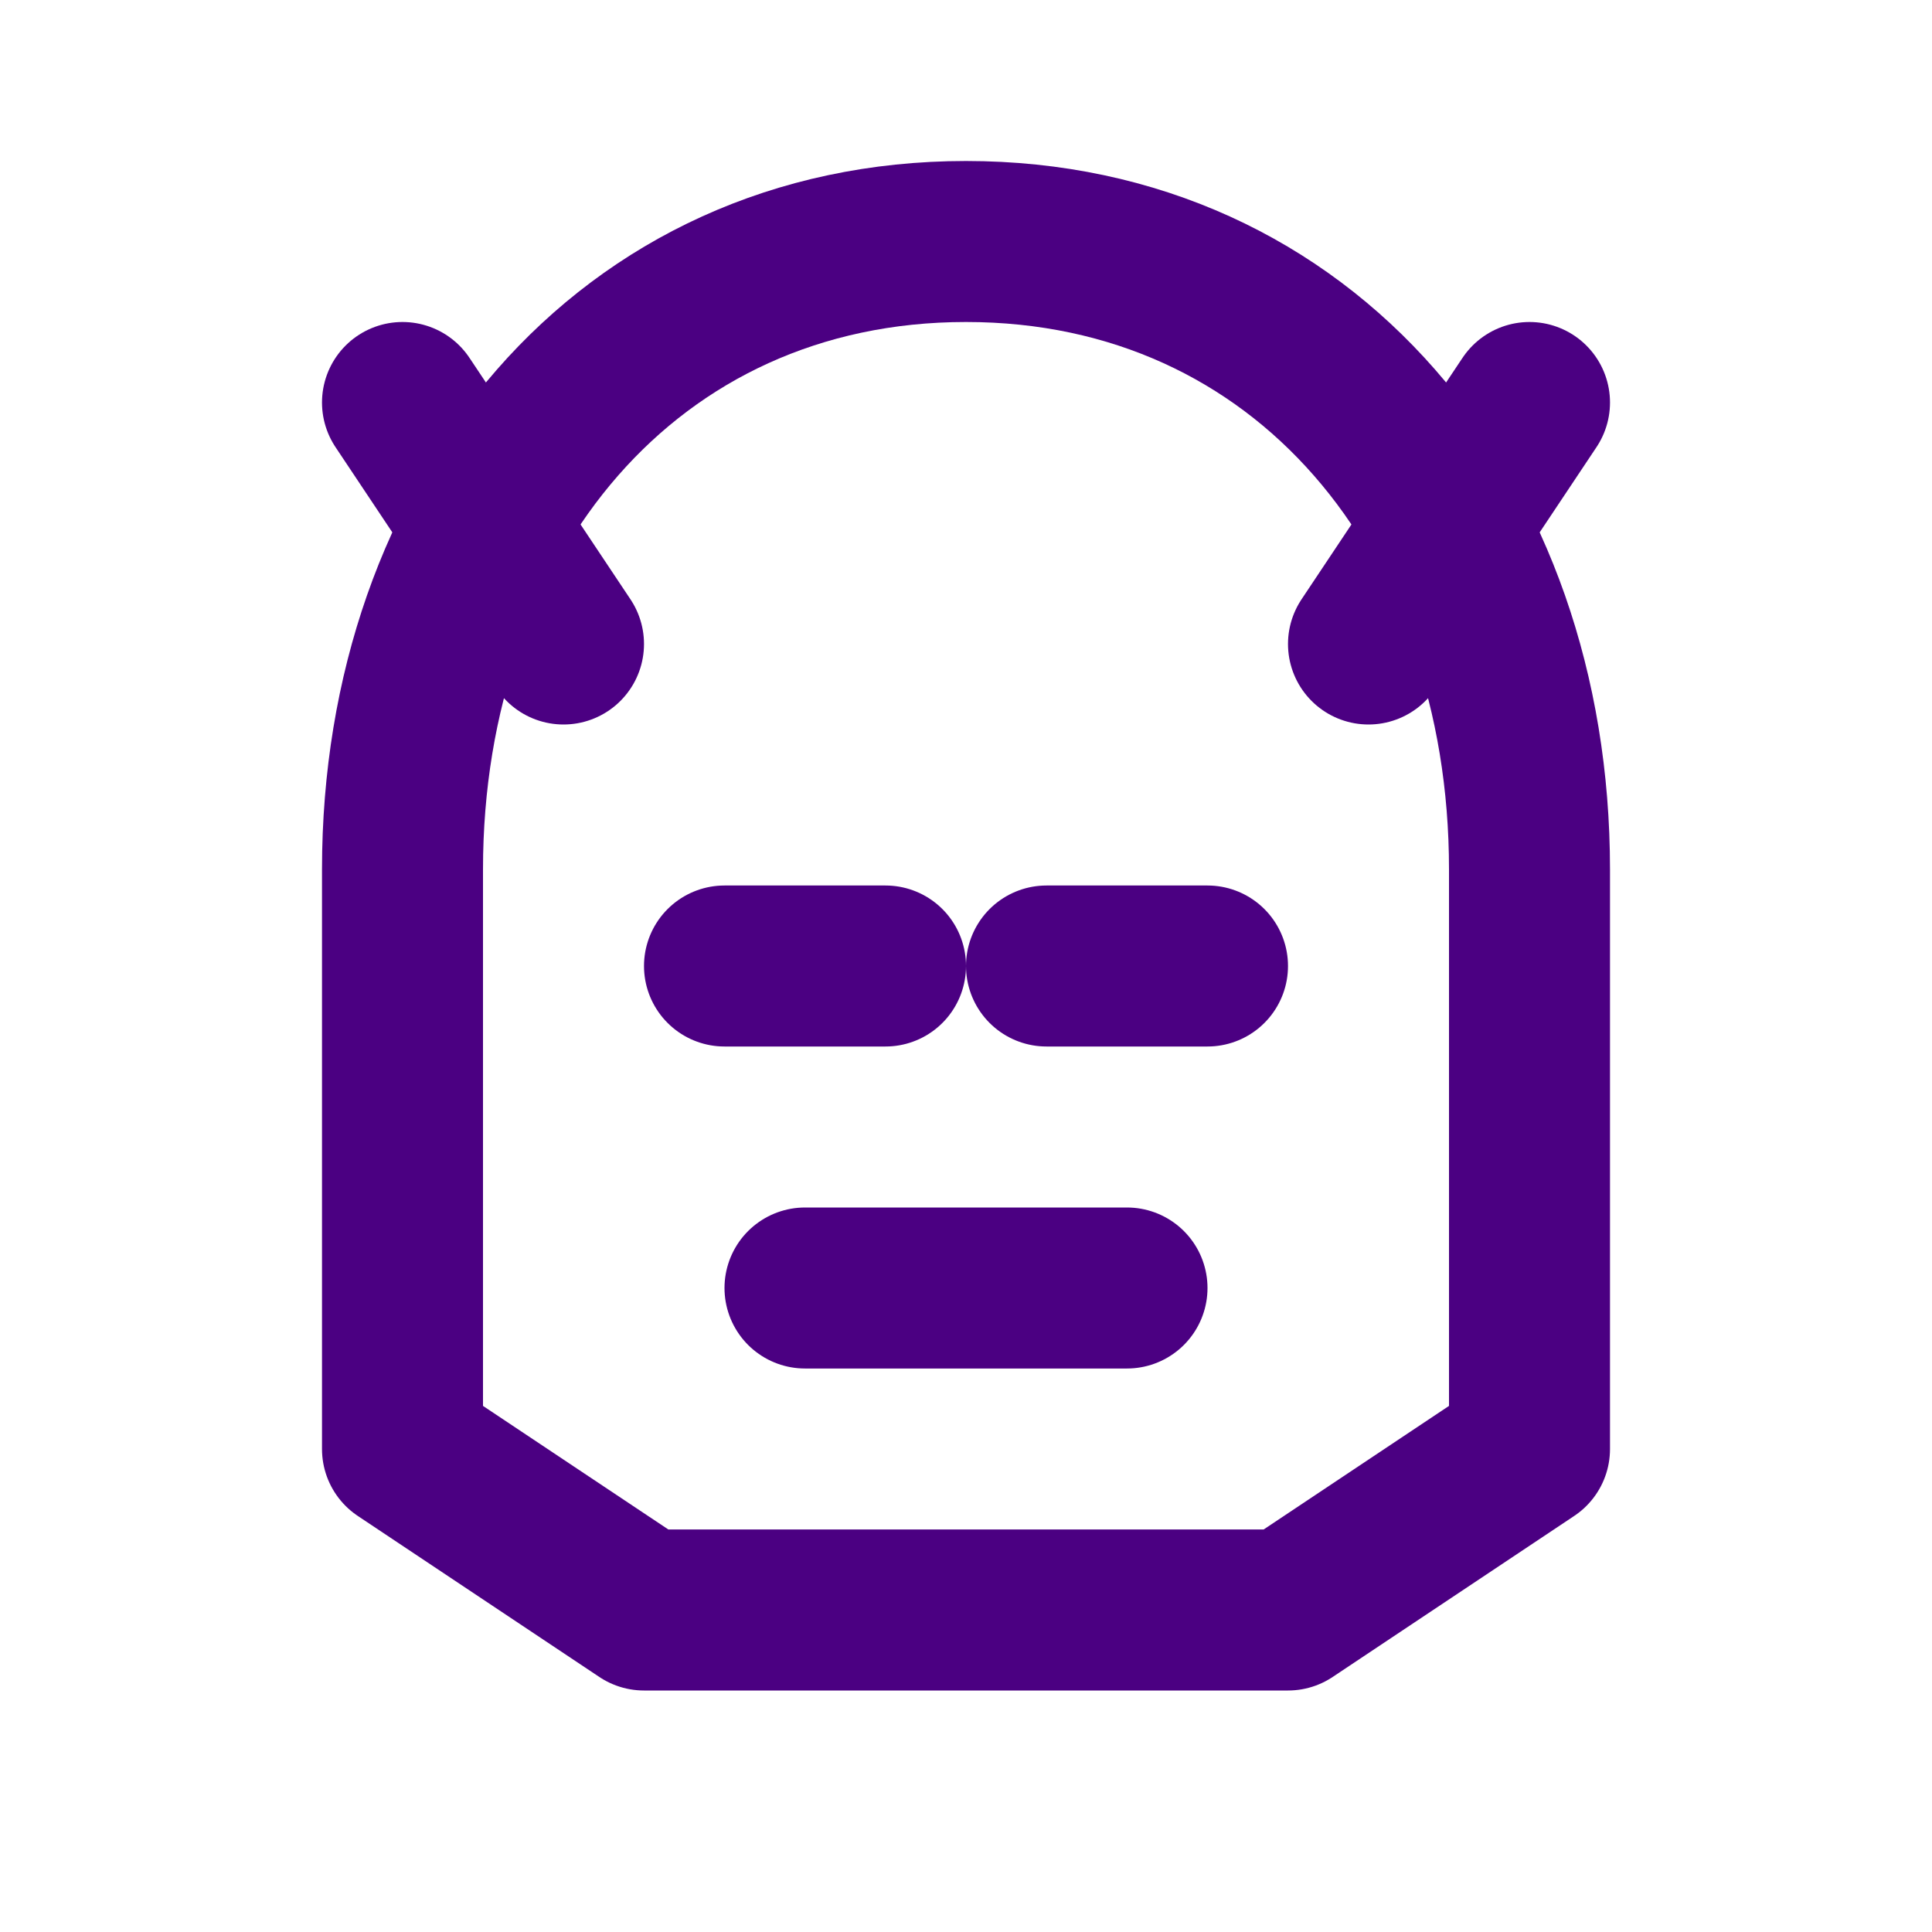
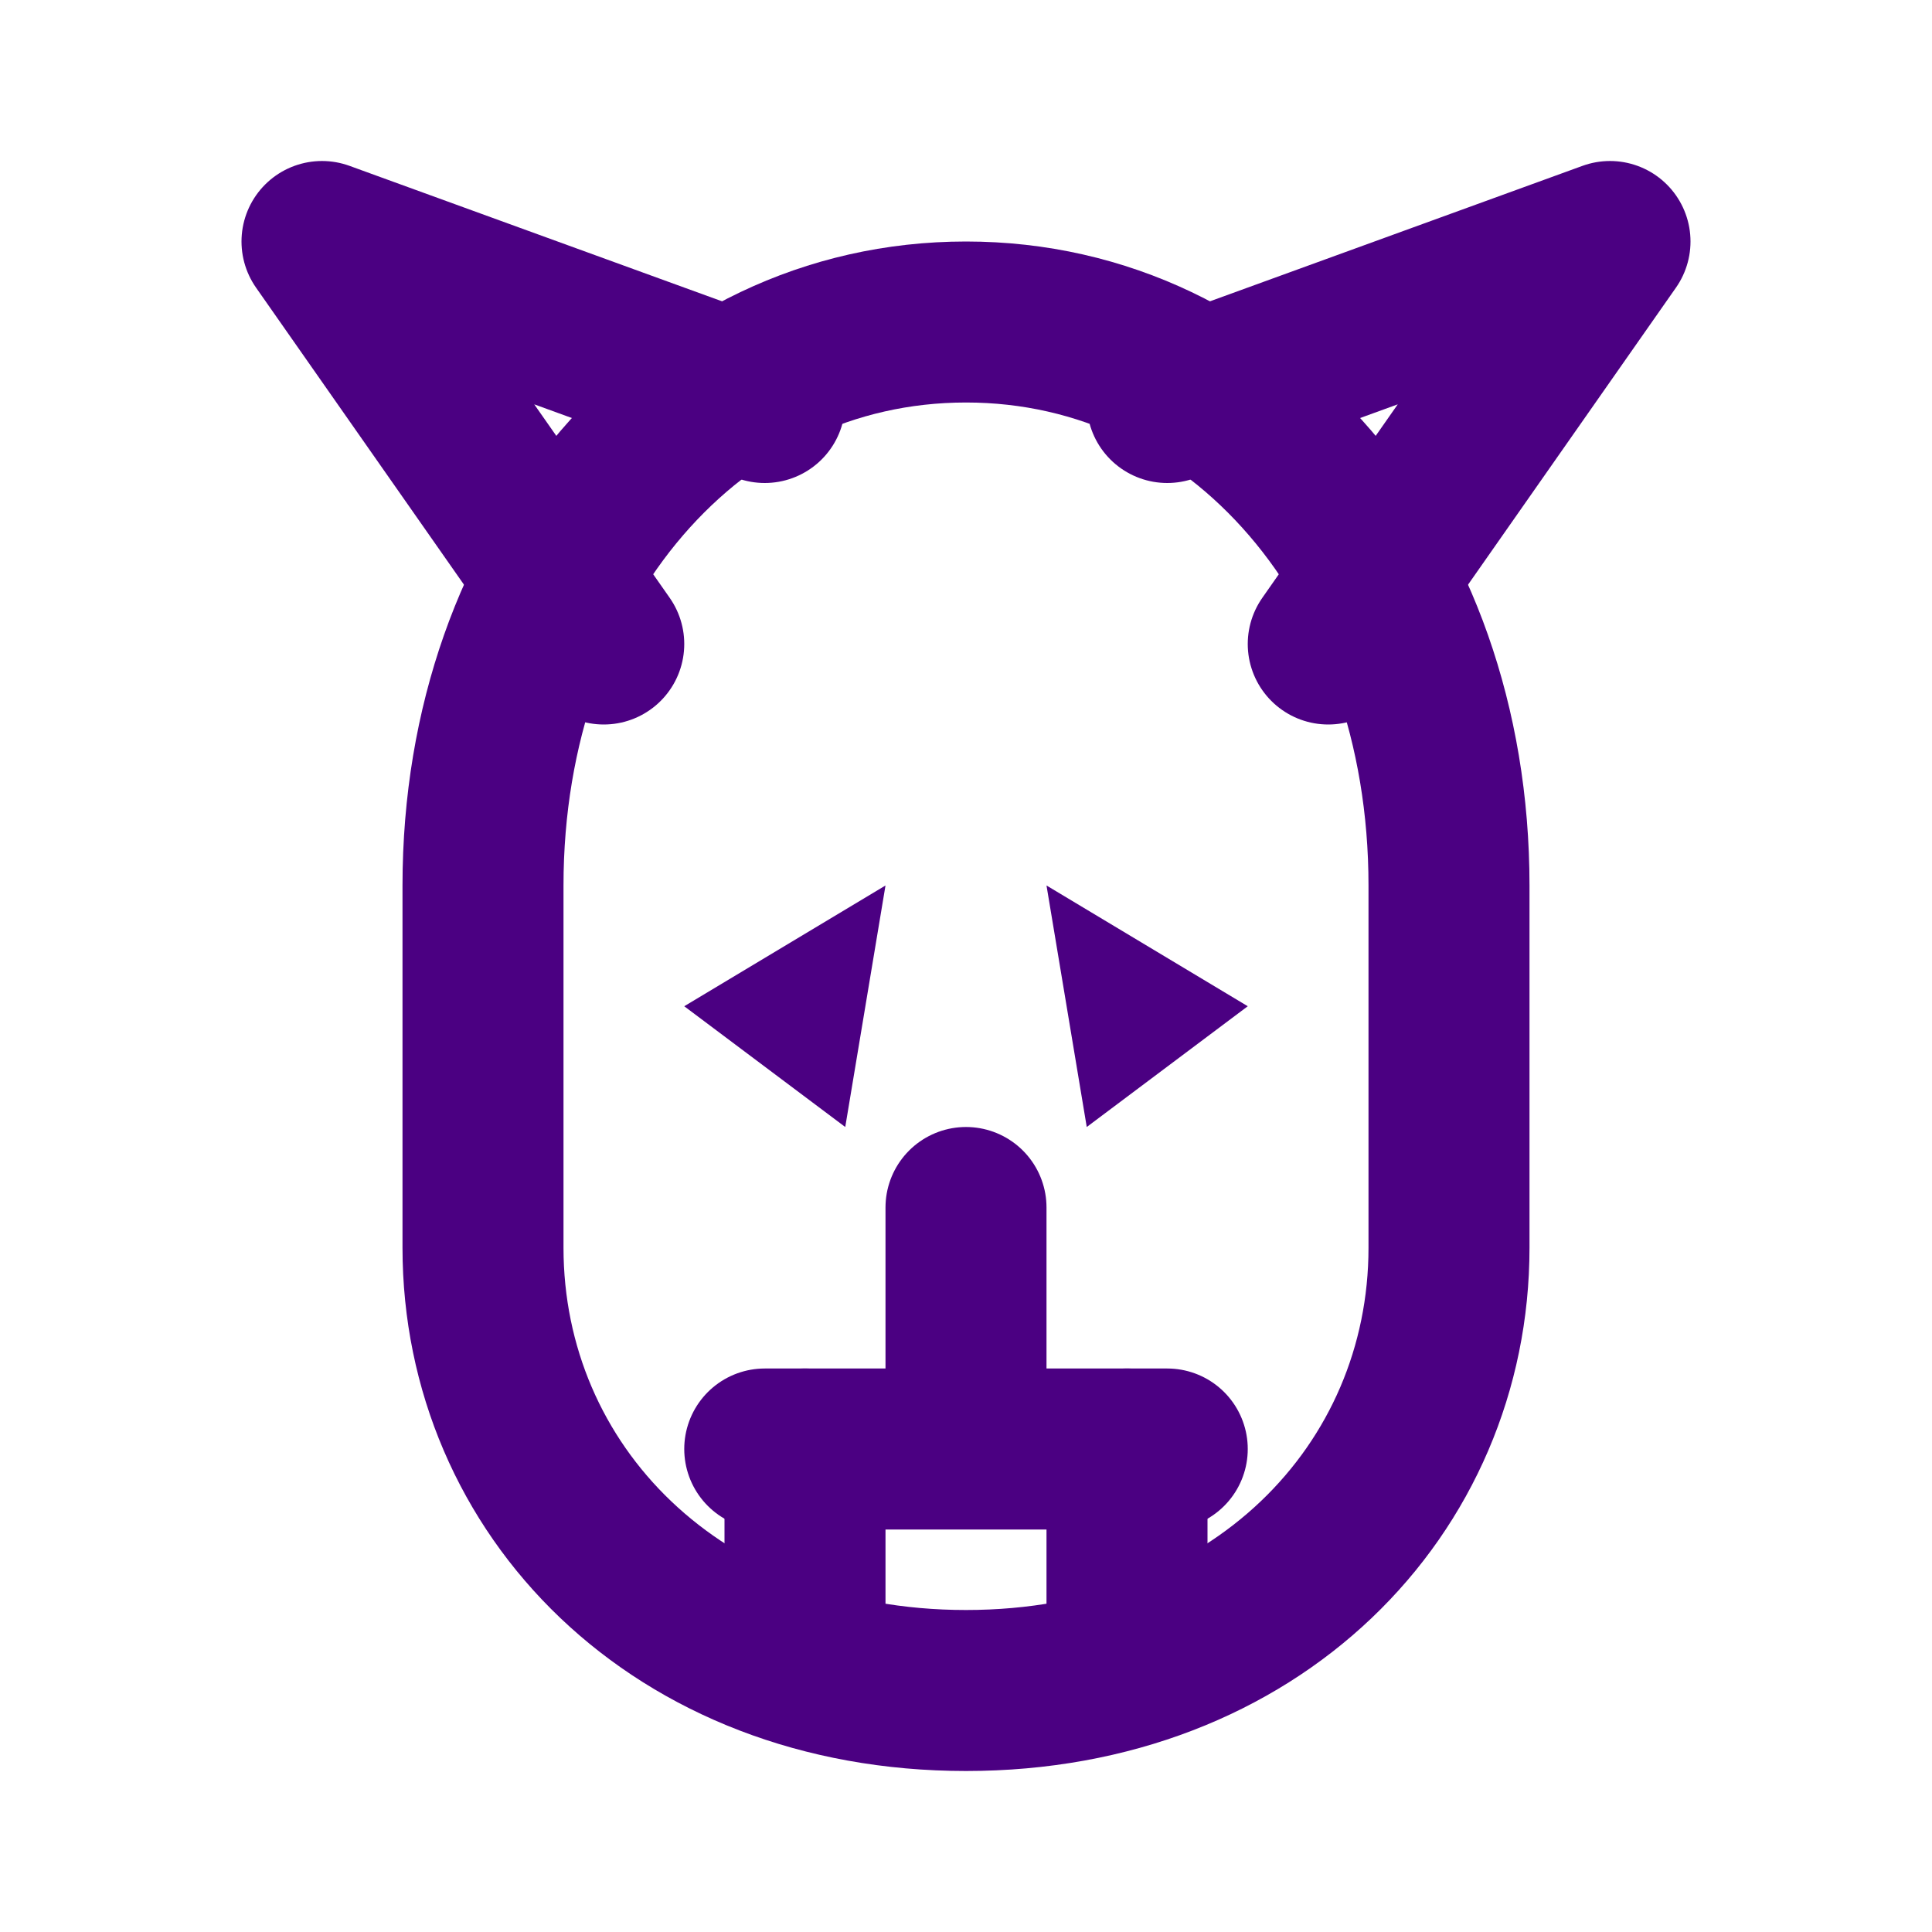
<svg xmlns="http://www.w3.org/2000/svg" viewBox="0 0 24 24" fill="none" stroke="#4B0082" stroke-width="2" stroke-linecap="round" stroke-linejoin="round">
-   <path d="M12 3C7.8 3 5 6.4 5 10.8V18l3 2h8l3-2v-7.2C19 6.4 16.2 3 12 3Z" />
-   <path d="M9 12h2" />
-   <path d="M13 12h2" />
-   <path d="M10 16h4" />
-   <path d="M7 8l-2-3" />
-   <path d="M17 8l2-3" />
+   <path d="M7.5 8 4 3l5.5 2" />
+   <path d="M16.5 8 20 3l-5.5 2" />
+   <path d="M6 11c0-4 2.6-7 6-7s6 3 6 7v4.5c0 3-2.4 5.5-6 5.5s-6-2.5-6-5.5V11Z" />
+   <path d="M8.5 12.5 11 11l-.5 3-2-1.5Z" fill="#4B0082" stroke="none" />
+   <path d="M15.5 12.5 13 11l.5 3 2-1.5Z" fill="#4B0082" stroke="none" />
+   <path d="M12 15v2" />
+   <path d="M9.5 18h5" />
+   <path d="M10 18v2" />
+   <path d="M14 18v2" />
</svg>
